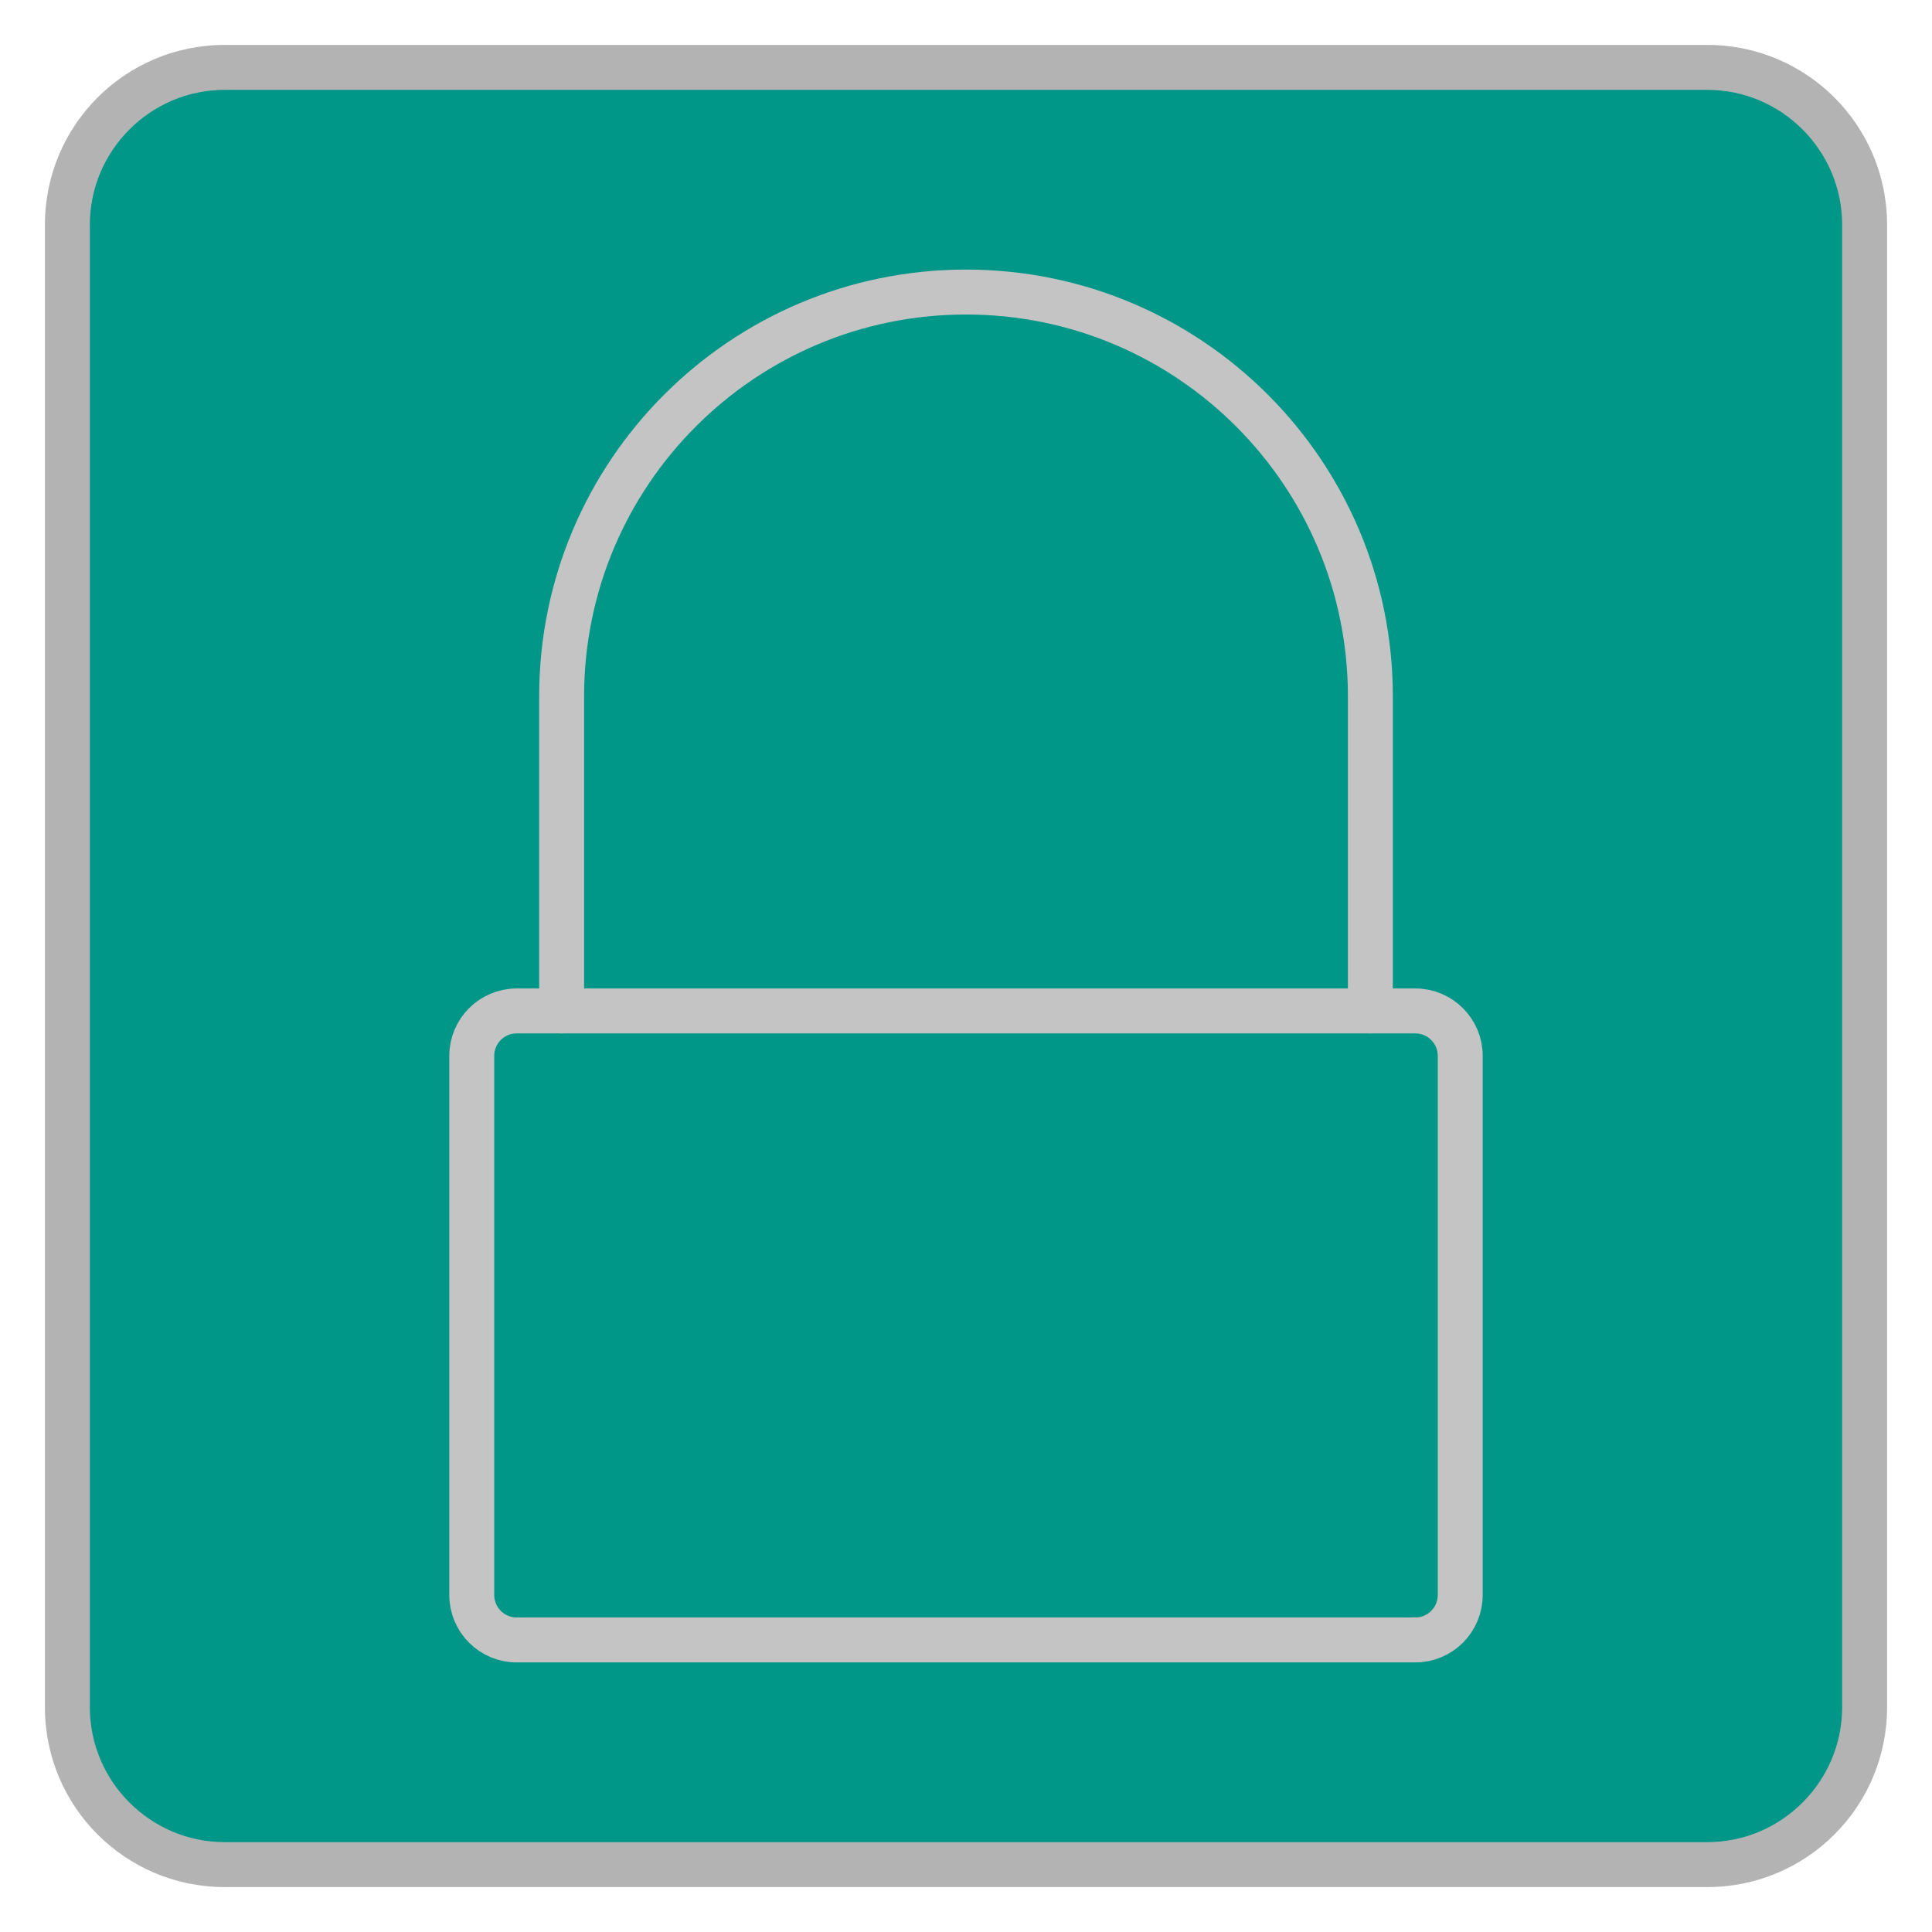
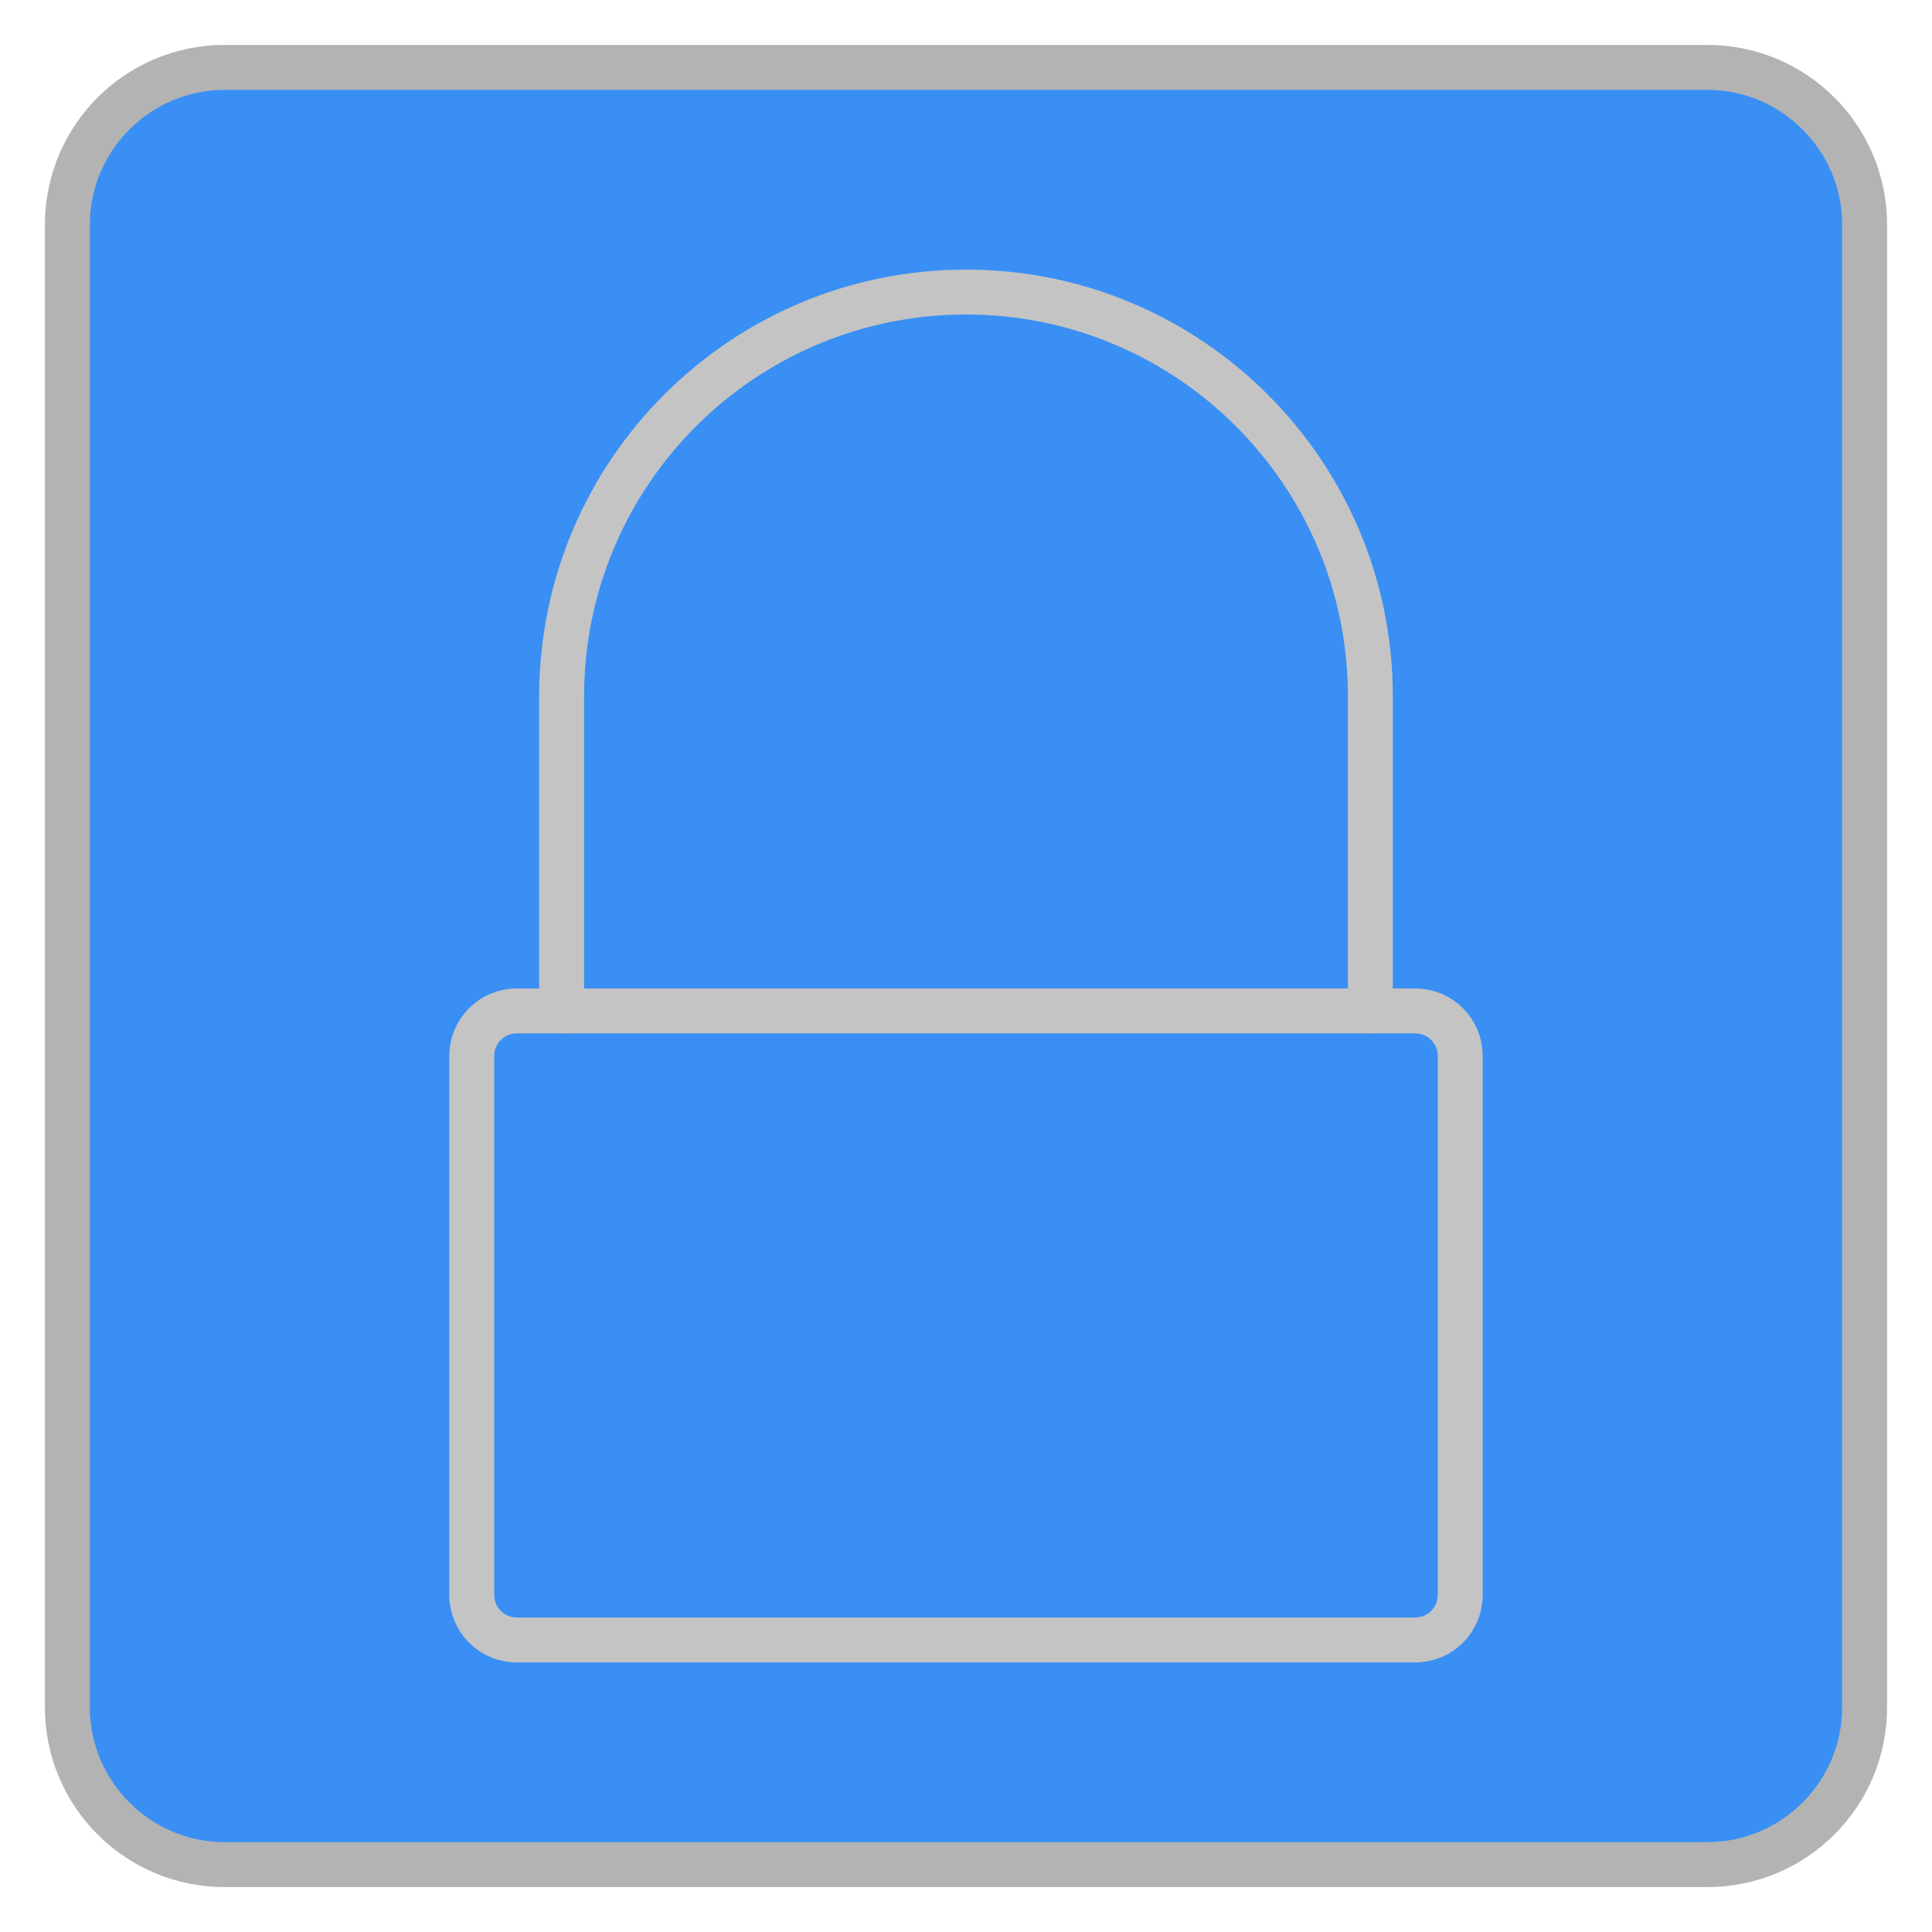
<svg xmlns="http://www.w3.org/2000/svg" id="a" width="43" height="43" viewBox="0 0 43 43">
-   <rect x="1.5" y="1.5" width="40" height="40" rx="3.5" ry="3.5" style="fill:#009688;" />
+   <rect x="1.5" y="1.5" width="40" height="40" rx="3.5" ry="3.5" style="fill:#398FF4;" />
  <path d="M38,2c1.65,0,3,1.35,3,3v33c0,1.65-1.35,3-3,3H5c-1.65,0-3-1.35-3-3V5c0-1.65,1.35-3,3-3h33M38,1H5C2.79,1,1,2.79,1,5v33c0,2.21,1.79,4,4,4h33c2.21,0,4-1.79,4-4V5c0-2.21-1.79-4-4-4h0Z" style="fill:#b3b3b3;" />
  <rect x="10.5" y="22.5" width="22" height="14" rx="1" ry="1" style="fill:none; stroke:#c4c4c4; stroke-linecap:round; stroke-linejoin:round;" />
  <path d="M30.5,22.5v-7c0-4.97-4.03-9-9-9s-9,4.03-9,9v7" style="fill:none; stroke:#c4c4c4; stroke-linecap:round; stroke-linejoin:round;" />
</svg>
